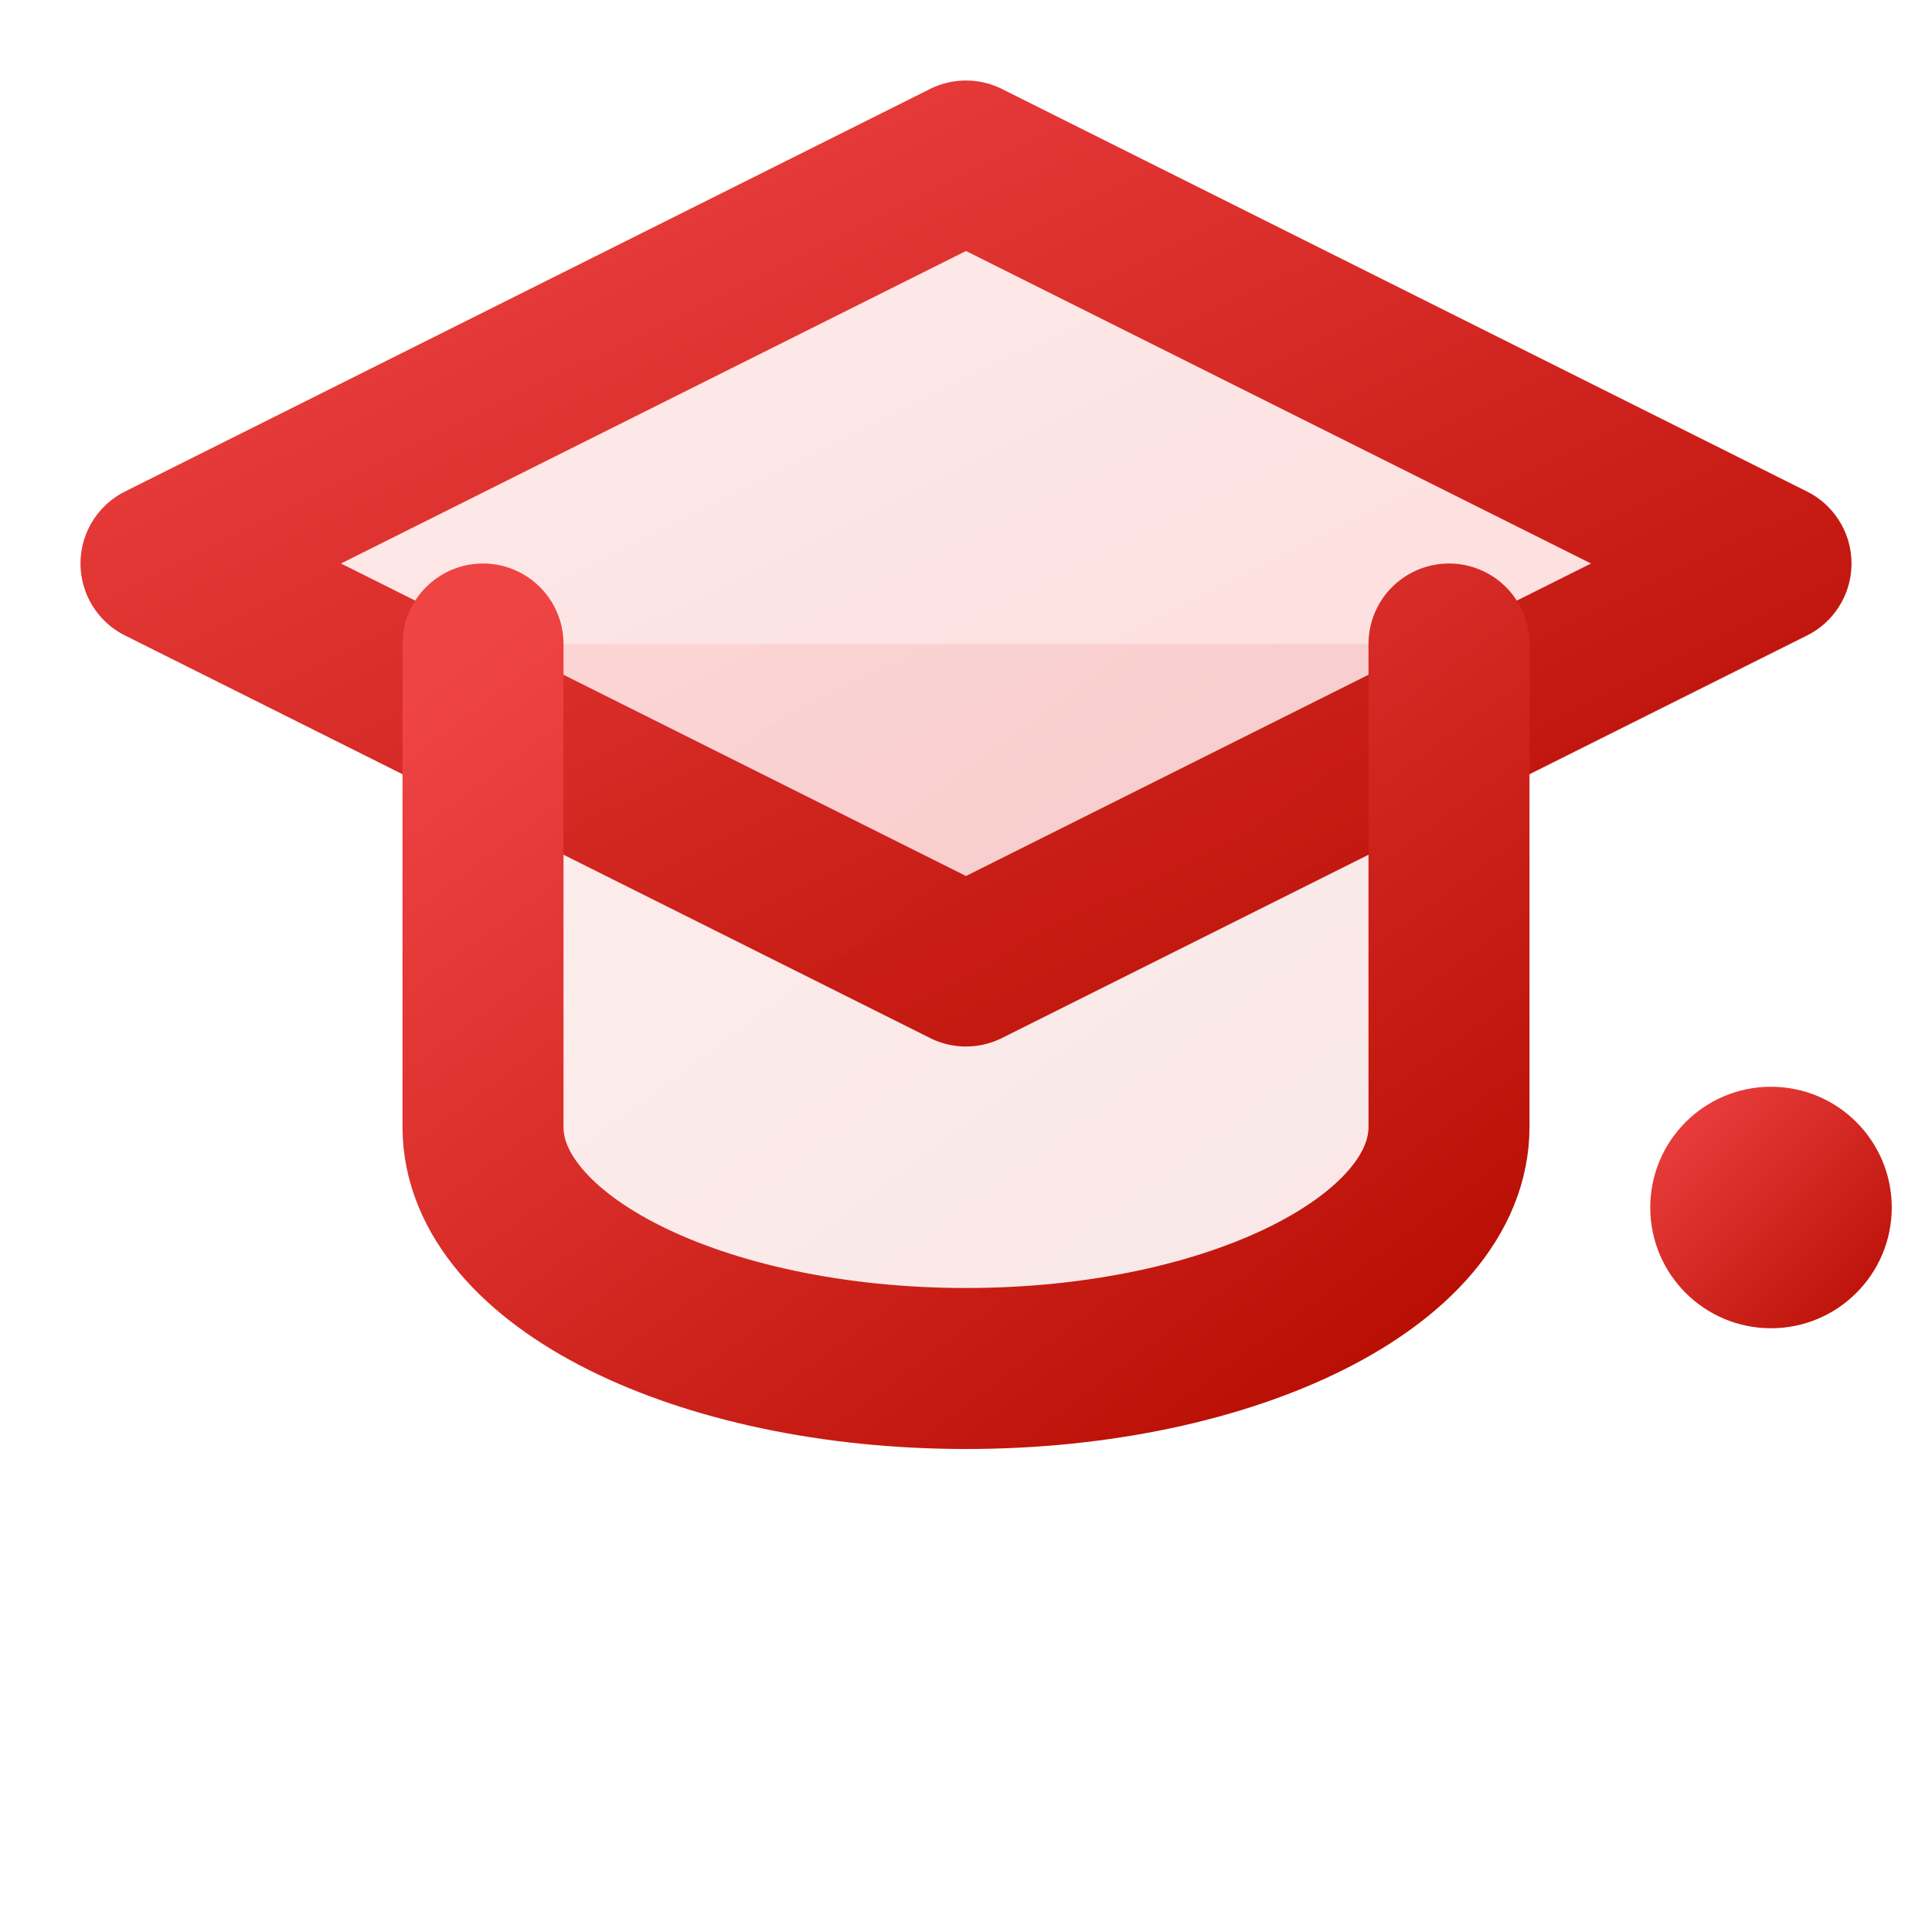
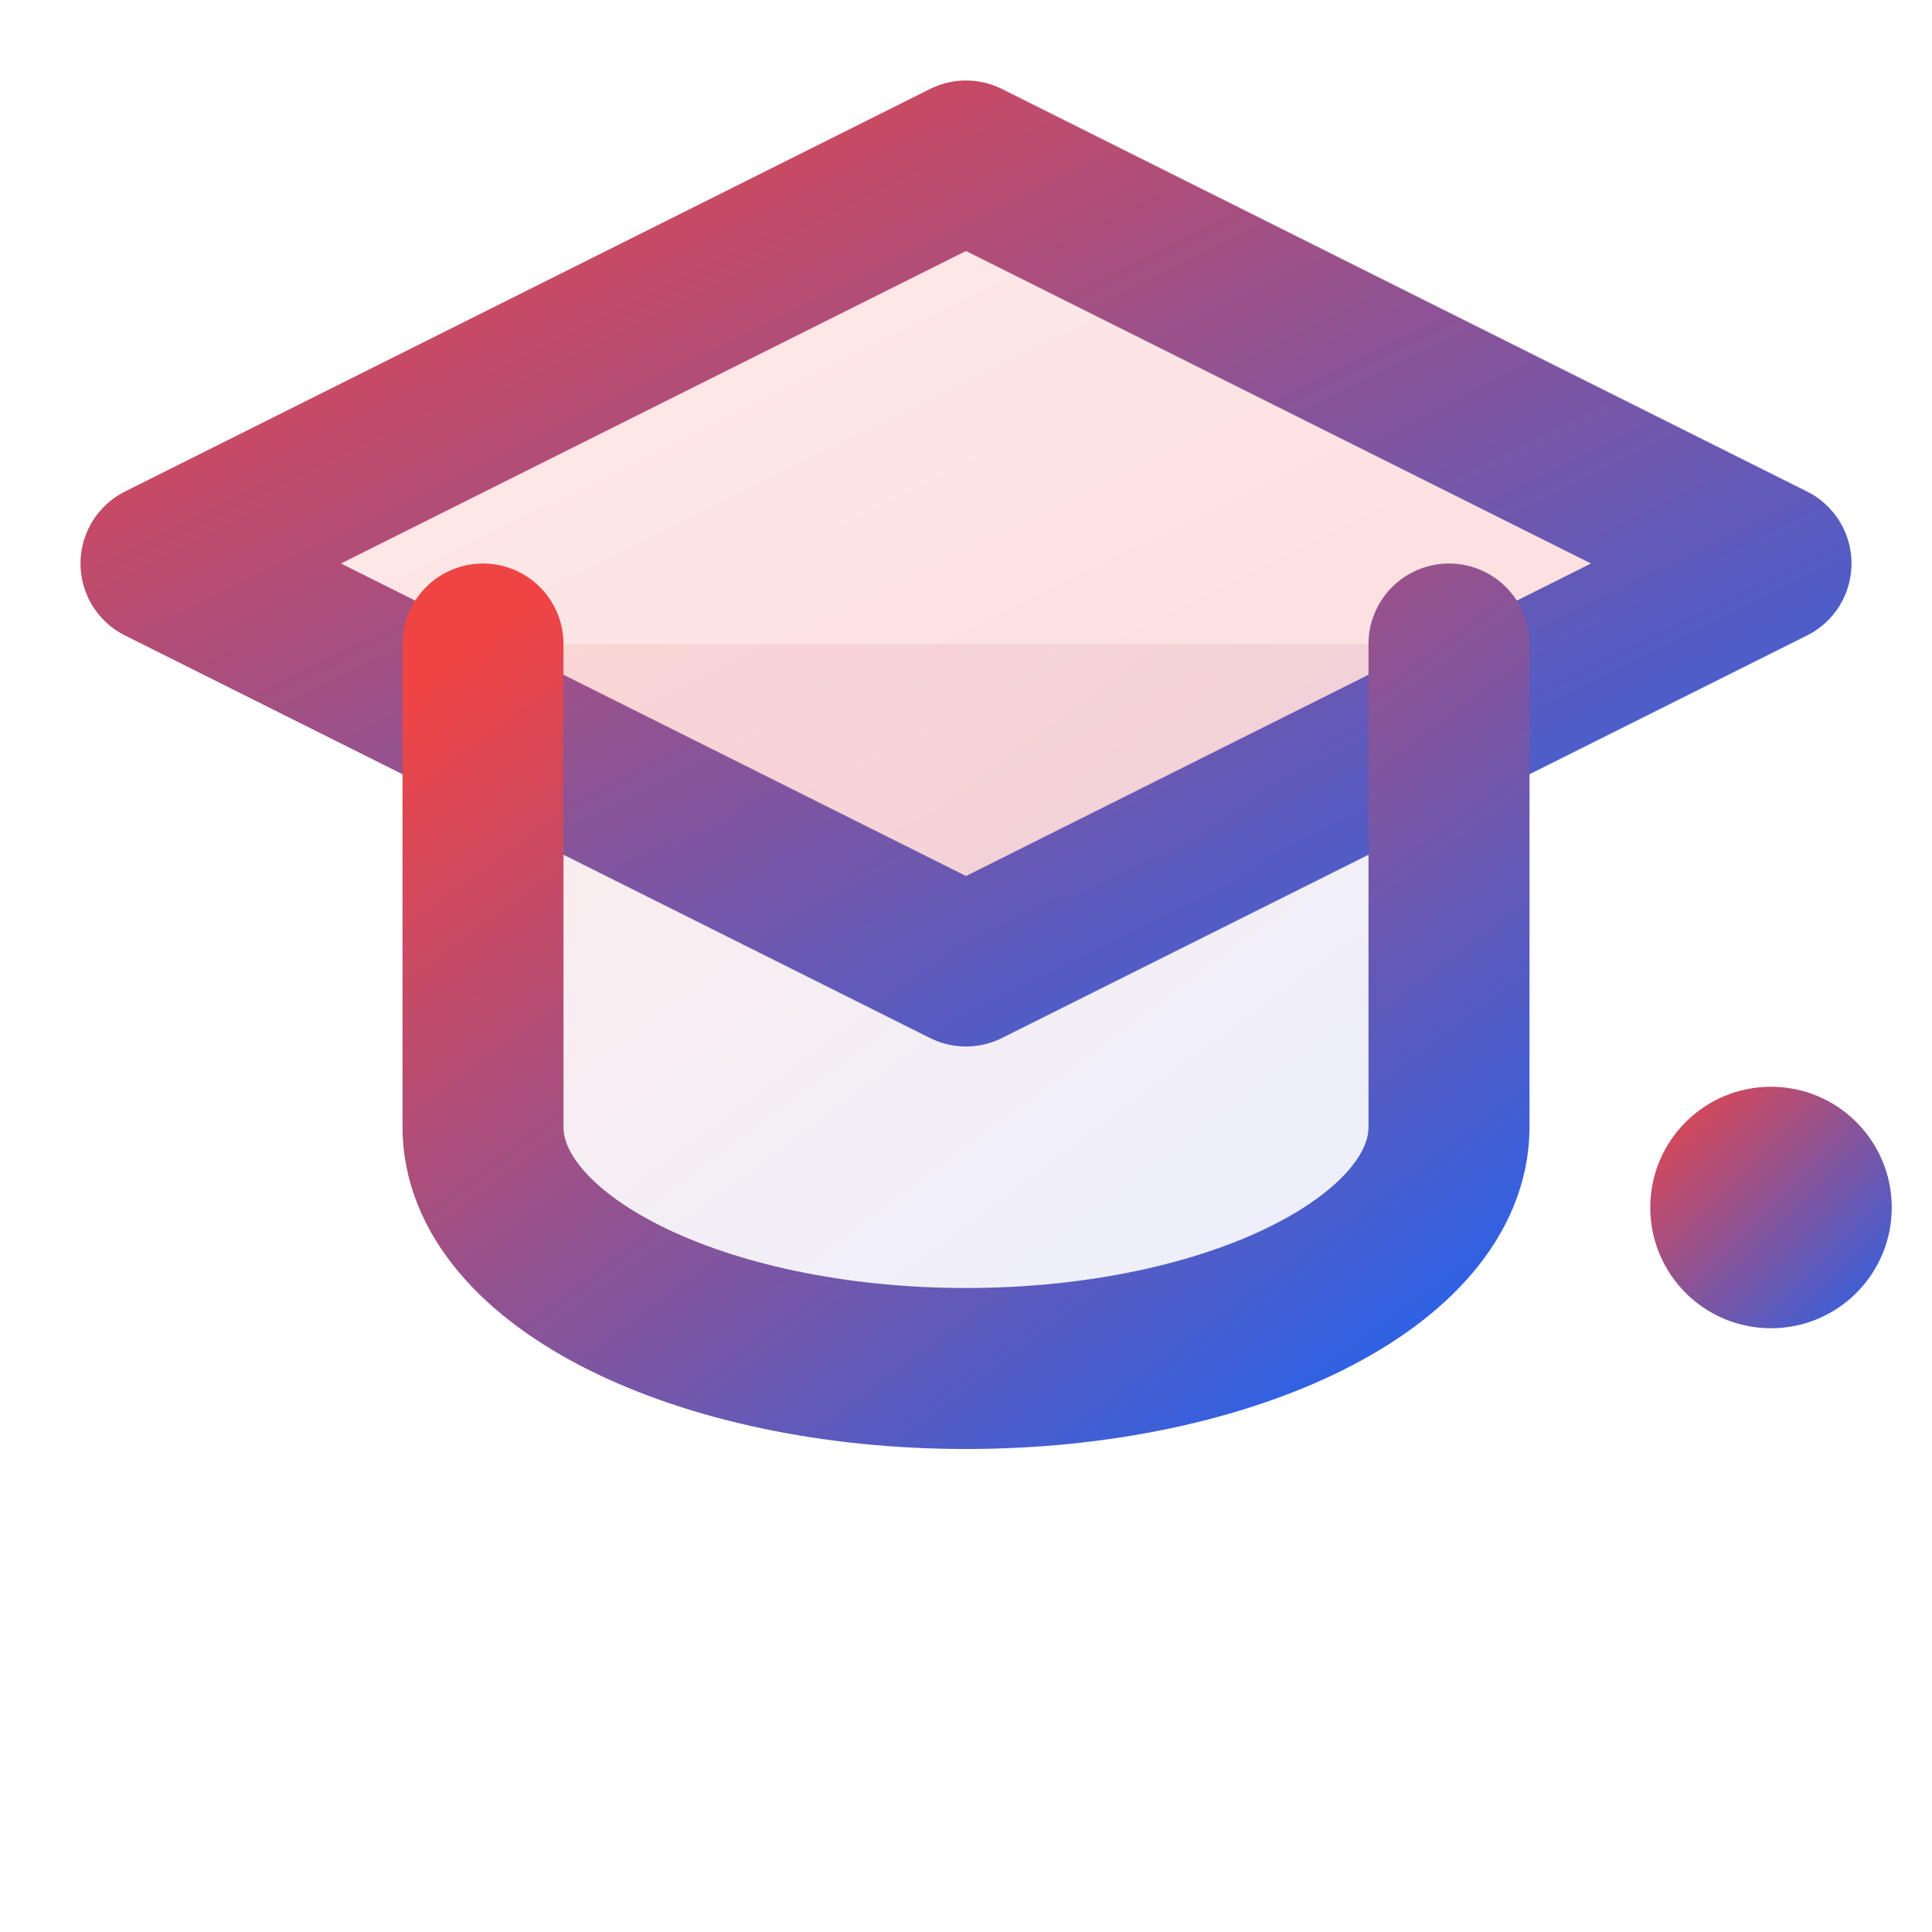
<svg xmlns="http://www.w3.org/2000/svg" viewBox="0 0 24 24" width="24" height="24">
  <defs>
    <linearGradient id="premiumRed" x1="0%" y1="0%" x2="100%" y2="100%">
      <stop offset="0%" stop-color="#ef4444" />
-       <stop offset="100%" stop-color="#b70c01" />
+       <stop offset="100%" stop-color="#2563eb" />
    </linearGradient>
    <linearGradient id="premiumRedLight" x1="0%" y1="0%" x2="100%" y2="100%">
      <stop offset="0%" stop-color="#fca5a5" />
      <stop offset="100%" stop-color="#ef4444" />
    </linearGradient>
    <filter id="glow" x="-20%" y="-20%" width="140%" height="140%">
      <feGaussianBlur stdDeviation="1" result="blur" />
      <feComposite in="SourceGraphic" in2="blur" operator="over" />
    </filter>
  </defs>
  <path d="M12 2l10 5-10 5-10-5 10-5z" fill="url(#premiumRedLight)" opacity="0.2" />
  <path d="M12 2l10 5-10 5-10-5 10-5z" fill="none" stroke="url(#premiumRed)" stroke-width="2" stroke-linecap="round" stroke-linejoin="round" />
  <path d="M6 8v6a6 3 0 0 0 12 0V8" fill="url(#premiumRed)" opacity="0.1" />
  <path d="M6 8v6a6 3 0 0 0 12 0V8" fill="none" stroke="url(#premiumRed)" stroke-width="2" stroke-linecap="round" stroke-linejoin="round" />
  <path d="M22 7v7" fill="none" stroke="url(#premiumRed)" stroke-width="2" stroke-linecap="round" stroke-linejoin="round" />
  <circle cx="22" cy="15" r="1.5" fill="url(#premiumRed)" />
</svg>
